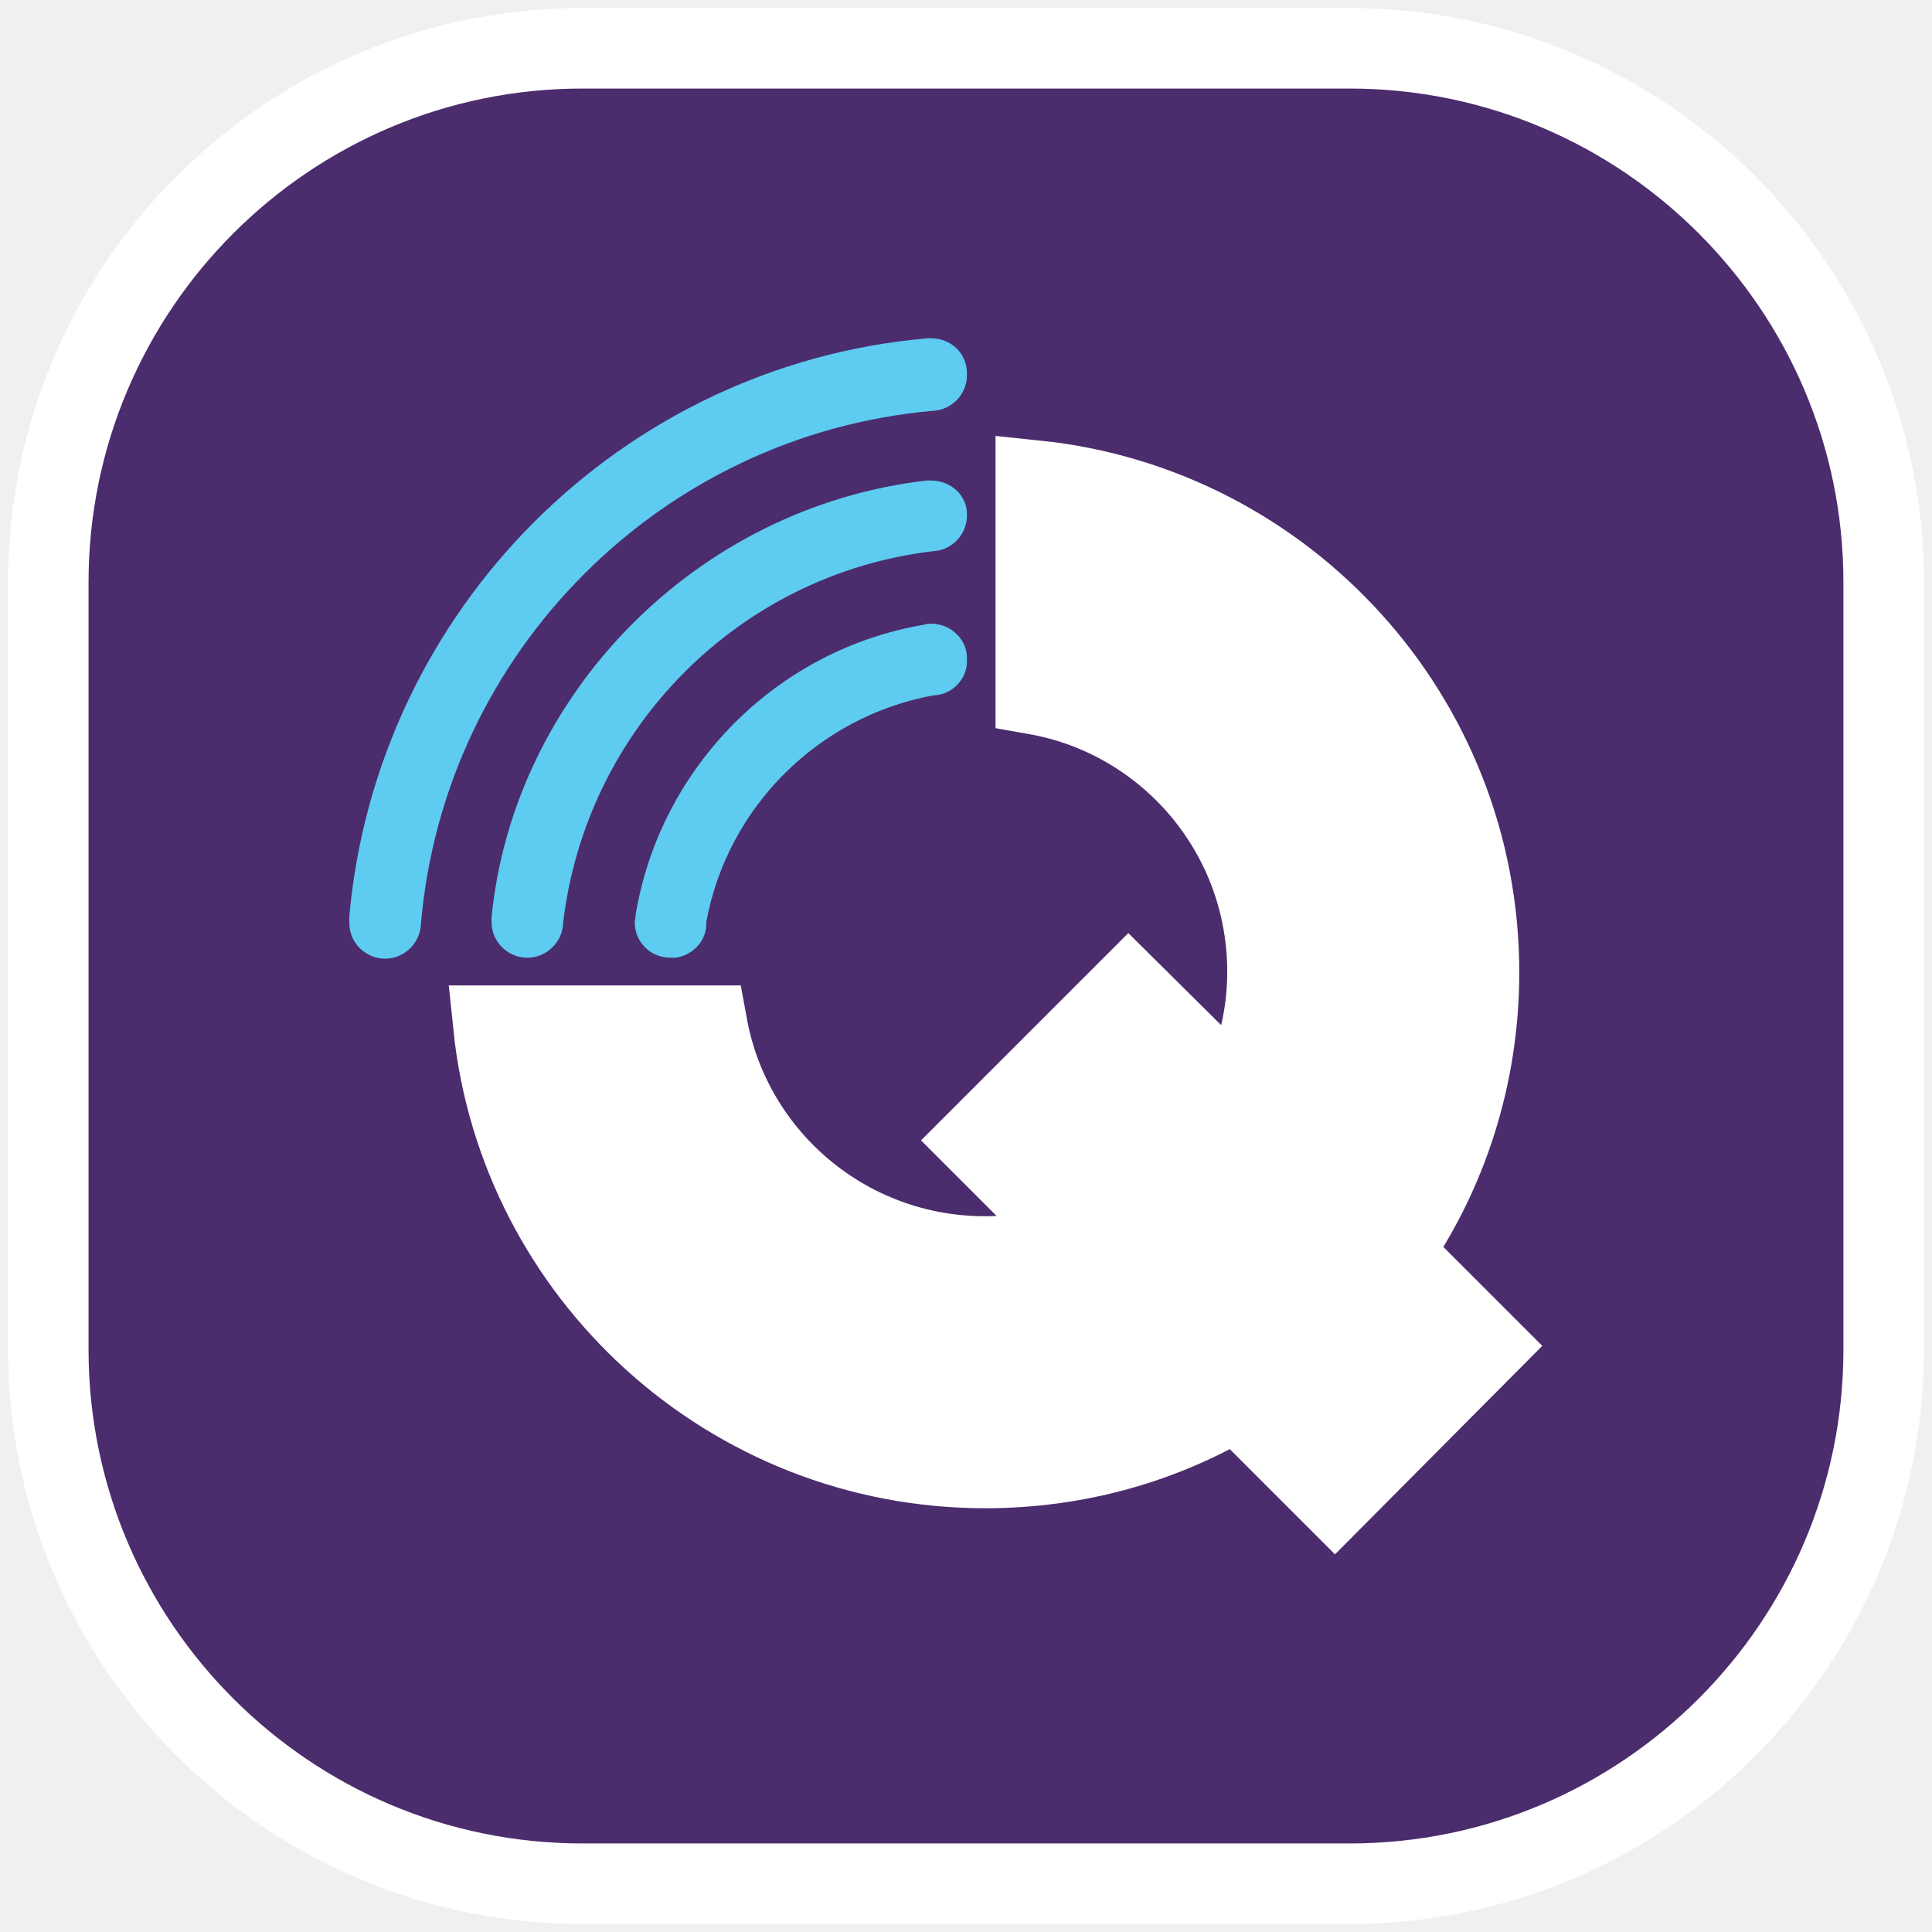
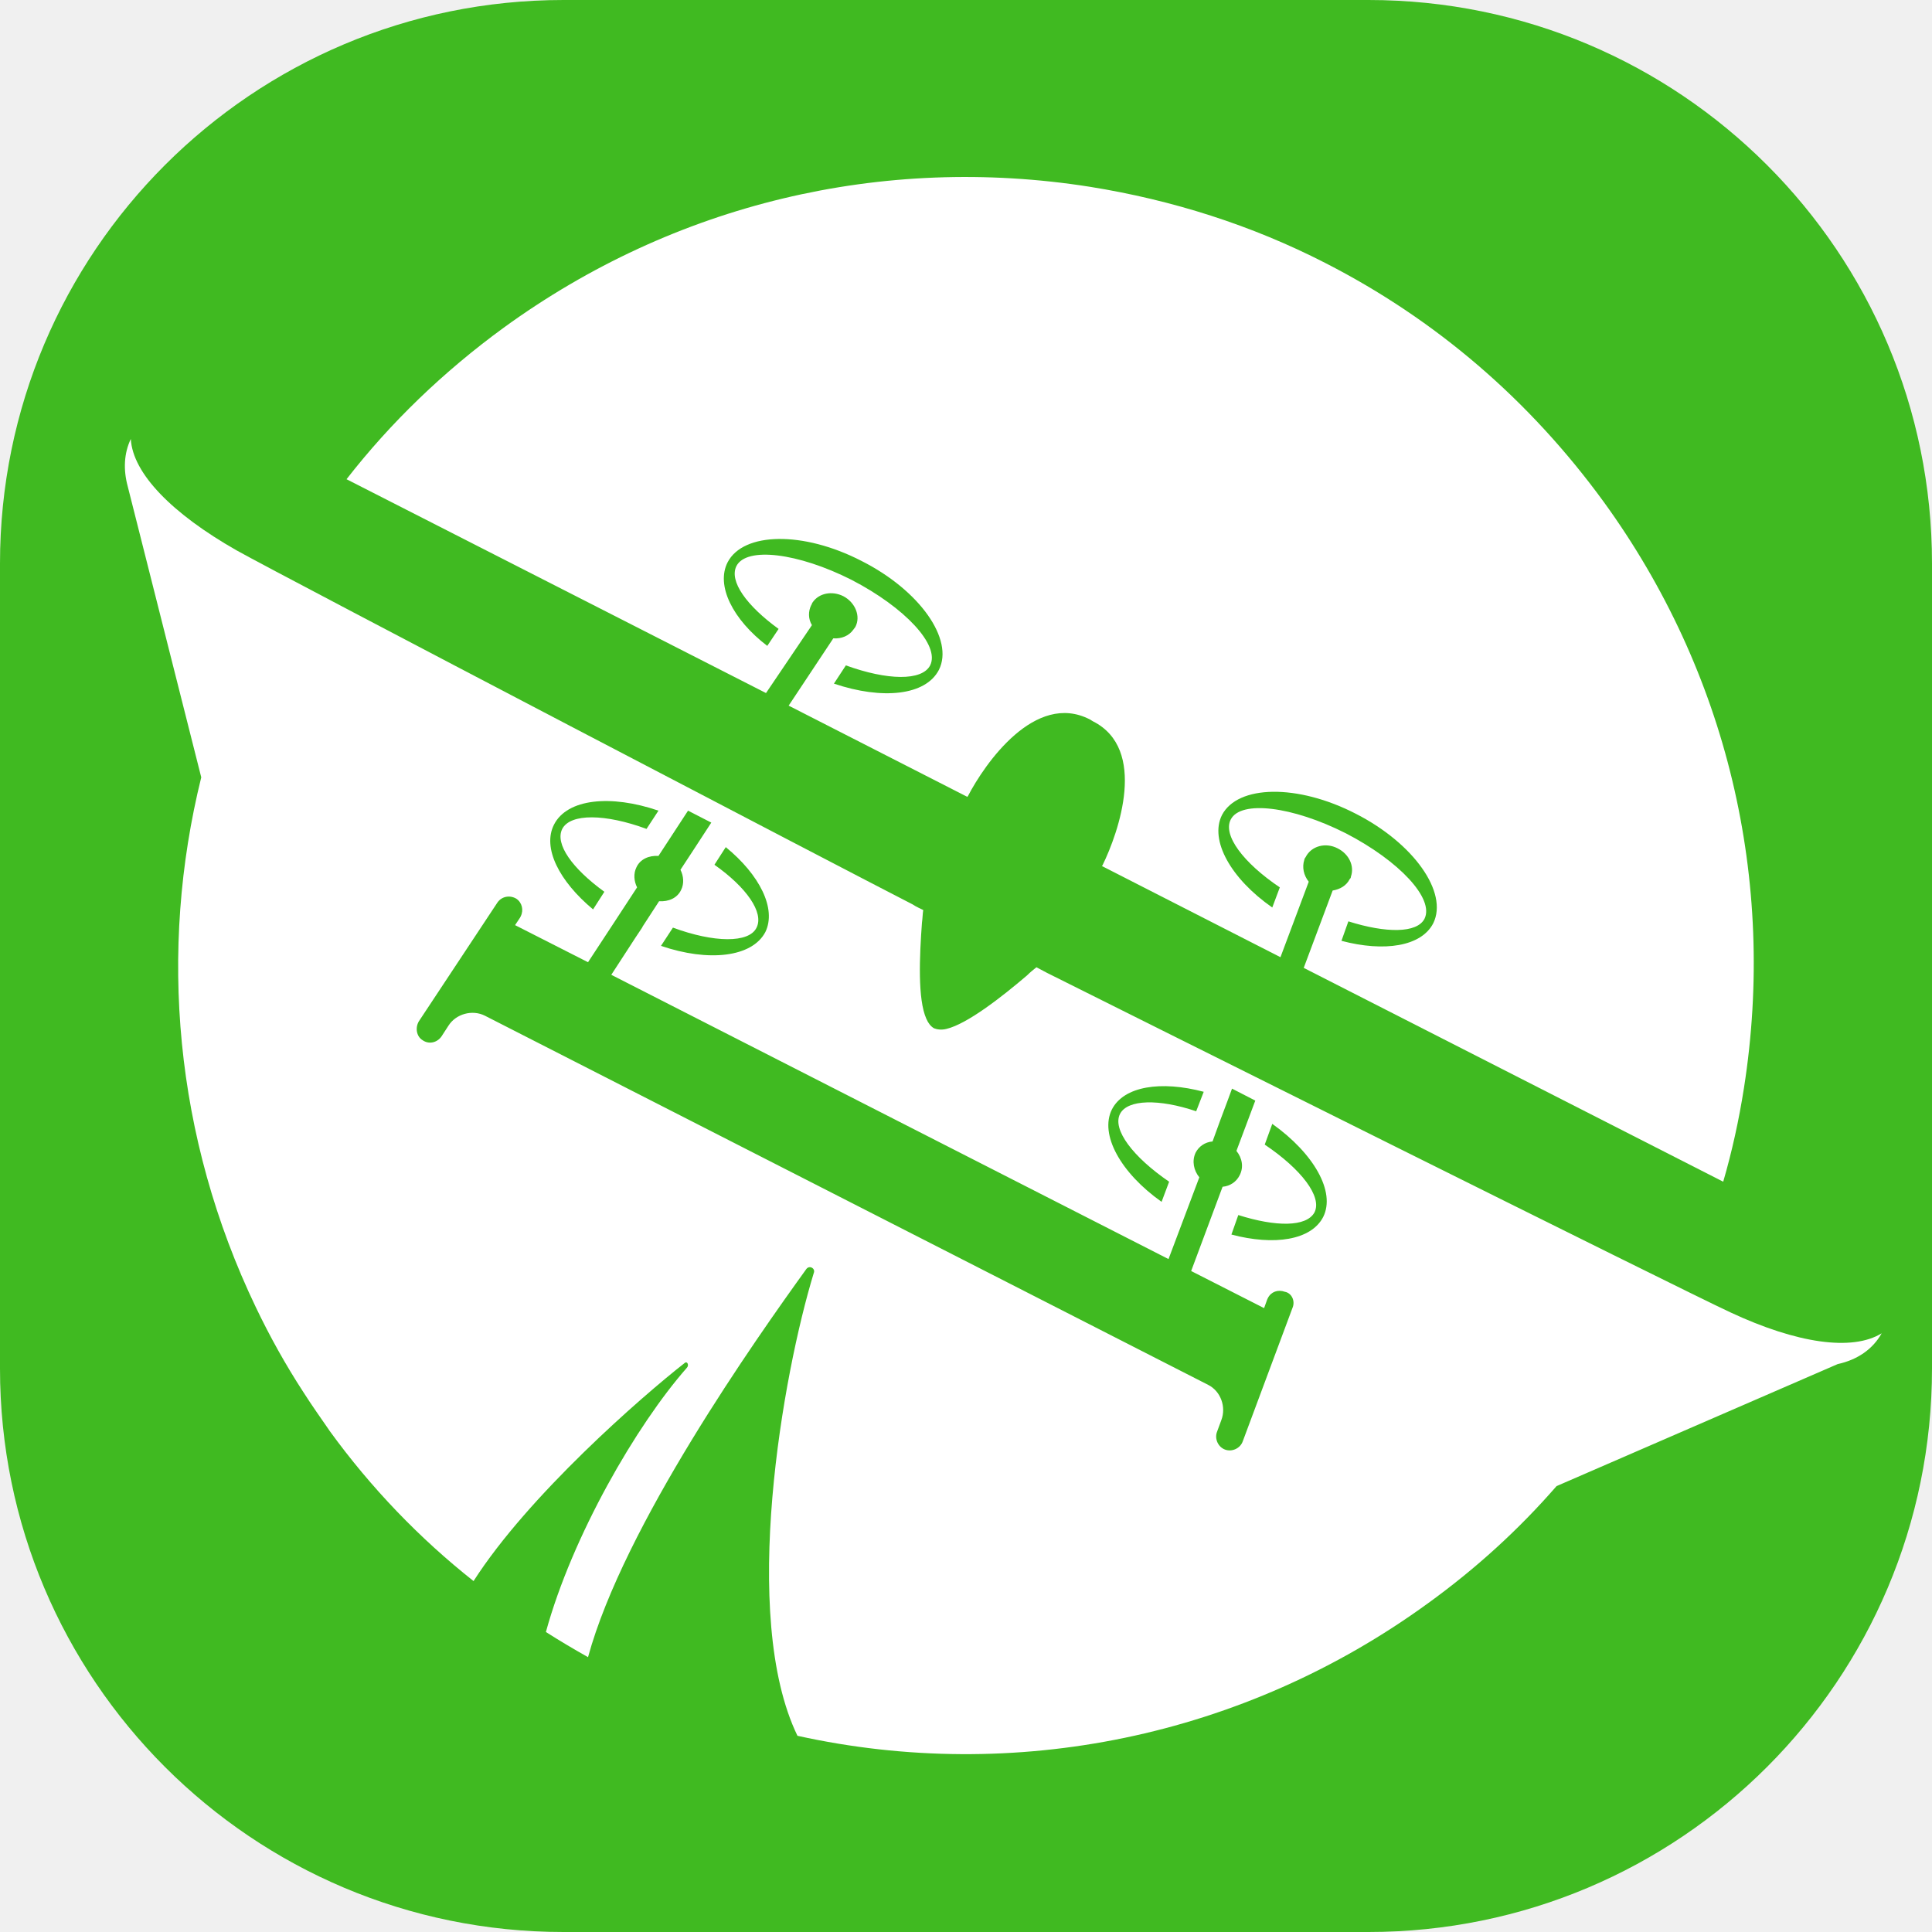
- <svg xmlns="http://www.w3.org/2000/svg" version="1.1" id="Layer_1" x="0px" y="0px" width="72px" height="72px" viewBox="0 0 72 72" style="enable-background:new 0 0 72 72;" xml:space="preserve">
-   <style type="text/css">
- 	.st0{fill:#FFFFFF;}
- 	.st1{fill:#4B2C6D;stroke:#FFFFFF;stroke-width:3;stroke-miterlimit:10;}
- 	.st2{fill:#5ECBF1;}
- </style>
-   <rect x="10.555" y="10.213" class="st0" width="50.924" height="50.582" />
-   <path class="st1" d="M50.296,1.8H21.704C10.726,1.8,1.8,10.726,1.8,21.704v28.591C1.8,61.274,10.726,70.2,21.704,70.2h28.591  c10.978,0,19.904-8.926,19.904-19.904V21.704C70.2,10.726,61.274,1.8,50.296,1.8z M49.748,55.802l-3.659-3.659  c-2.736,1.642-5.951,2.565-9.371,2.565l0,0c-9.508,0-17.374-7.216-18.331-16.484h7.969c0.958,5.233,5.78,9.097,11.423,8.55  c0.821-0.068,1.642-0.274,2.394-0.547l-3.728-3.728l5.609-5.609l4.07,4.036c0.547-1.129,0.923-2.36,1.06-3.659  c0.547-5.643-3.352-10.465-8.584-11.389v-7.969c9.268,0.958,16.519,8.789,16.519,18.331l0,0c0,3.865-1.197,7.49-3.249,10.431  l3.488,3.488L49.748,55.802z" />
-   <path class="st2" d="M34.7,12.607c-0.034,0-0.137,0-0.137,0c-11.423,0.992-20.52,10.123-21.546,21.546c0,0,0,0.103,0,0.137  c0,0,0,0.068,0,0.103c0,0.752,0.616,1.334,1.334,1.334c0.718,0,1.3-0.581,1.334-1.265l0,0c0.855-10.157,8.96-18.263,19.084-19.152  l0,0c0.684-0.034,1.231-0.581,1.265-1.265c0-0.034,0-0.034,0-0.068C36.068,13.189,35.453,12.607,34.7,12.607z" />
-   <path class="st2" d="M34.7,17.908c-0.034,0-0.103,0-0.137,0h-0.034c-8.584,0.992-15.39,7.969-16.211,16.279c0,0,0,0.103,0,0.171  c0,0.752,0.616,1.334,1.334,1.334c0.718,0,1.3-0.581,1.334-1.265c0,0,0,0,0-0.034c0.855-7.25,6.566-12.996,13.783-13.851l0,0  c0.684-0.034,1.231-0.581,1.265-1.265c0-0.034,0-0.034,0-0.068C36.068,18.49,35.453,17.908,34.7,17.908z" />
-   <path class="st2" d="M34.7,23.243c-0.068,0-0.171,0-0.239,0.034c-5.506,0.923-9.85,5.301-10.773,10.807v0.034  c0,0.068-0.034,0.205-0.034,0.239c0,0.752,0.581,1.334,1.334,1.334c0.068,0,0.103,0,0.171,0c0.616-0.068,1.129-0.581,1.163-1.197  c0-0.034,0-0.103,0-0.137c0.787-4.275,4.172-7.661,8.482-8.447c0,0,0.034,0,0.068,0c0.65-0.068,1.163-0.616,1.163-1.265  c0-0.034,0-0.034,0-0.068C36.068,23.859,35.453,23.243,34.7,23.243z" />
+ <svg xmlns="http://www.w3.org/2000/svg" width="72px" height="72px" viewBox="0 0 72 72" version="1.1">
+   <g id="surface1">
+     <path style=" stroke:none;fill-rule:nonzero;fill:rgb(25.098%,72.941%,12.941%);fill-opacity:1;" d="M 51 72 L 21 72 C 9.398 72 0 62.602 0 51 L 0 21 C 0 9.398 9.398 0 21 0 L 51 0 C 62.602 0 72 9.398 72 21 L 72 51 C 72 62.602 62.602 72 51 72 Z M 51 72 " />
+     <path style=" stroke:none;fill-rule:nonzero;fill:rgb(100%,100%,100%);fill-opacity:1;" d="M 30.258 23.297 C 30.117 23.062 30.117 22.781 30.234 22.547 C 30.258 22.523 30.258 22.477 30.281 22.453 C 30.516 22.102 31.008 22.008 31.43 22.219 C 31.875 22.453 32.086 22.969 31.875 23.367 C 31.852 23.391 31.828 23.438 31.805 23.461 C 31.641 23.695 31.359 23.812 31.055 23.789 L 29.391 26.297 L 36.047 29.695 L 36.07 29.672 C 36.703 28.453 38.578 25.758 40.617 26.812 L 40.734 26.883 C 42.773 27.914 41.695 31.008 41.086 32.25 L 41.062 32.273 L 47.719 35.672 L 48.773 32.859 C 48.586 32.625 48.516 32.32 48.609 32.039 C 48.609 32.016 48.633 31.969 48.656 31.945 C 48.867 31.523 49.406 31.383 49.852 31.617 C 50.273 31.828 50.484 32.273 50.344 32.672 C 50.344 32.719 50.32 32.742 50.297 32.766 C 50.18 33 49.945 33.141 49.664 33.188 L 48.586 36.07 L 64.219 44.039 C 64.547 42.914 64.805 41.742 64.992 40.547 C 66.211 32.789 64.359 25.031 59.766 18.703 C 57 14.906 53.508 11.906 49.383 9.797 C 46.641 8.391 43.688 7.453 40.617 6.961 C 32.883 5.742 25.125 7.594 18.773 12.211 C 16.523 13.852 14.555 15.75 12.914 17.859 L 28.547 25.828 Z M 45.539 30.375 C 46.125 29.25 48.352 29.203 50.531 30.328 C 52.688 31.43 53.977 33.258 53.414 34.406 C 52.969 35.273 51.586 35.484 49.992 35.062 L 50.25 34.336 C 51.656 34.781 52.805 34.781 53.086 34.242 C 53.461 33.492 52.148 32.086 50.156 31.055 C 48.164 30.047 46.242 29.812 45.867 30.539 C 45.562 31.125 46.336 32.156 47.695 33.07 L 47.414 33.82 C 45.867 32.742 45.07 31.312 45.539 30.375 Z M 27.117 20.953 C 27.703 19.828 29.93 19.781 32.109 20.906 C 34.289 22.008 35.555 23.836 34.992 24.961 C 34.5 25.922 32.883 26.086 31.078 25.477 L 31.523 24.797 C 33.07 25.359 34.359 25.383 34.664 24.797 C 35.039 24.047 33.727 22.641 31.734 21.609 C 29.742 20.602 27.82 20.367 27.445 21.094 C 27.164 21.656 27.82 22.57 29.016 23.438 L 28.594 24.07 C 27.305 23.086 26.672 21.82 27.117 20.953 Z M 27.117 20.953 " />
+     <path style=" stroke:none;fill-rule:nonzero;fill:rgb(100%,100%,100%);fill-opacity:1;" d="M 70.125 49.688 C 69.023 50.367 66.961 50.062 64.5 48.914 C 62.766 48.117 41.133 37.312 39.023 36.258 C 38.93 36.211 38.625 36.047 38.625 36.047 C 38.508 36.141 38.391 36.234 38.273 36.352 C 37.312 37.172 36.047 38.156 35.273 38.344 C 35.086 38.391 34.922 38.367 34.805 38.32 C 34.688 38.25 34.594 38.133 34.523 37.969 C 34.195 37.242 34.266 35.648 34.359 34.383 C 34.383 34.219 34.383 34.055 34.406 33.914 C 34.406 33.914 34.102 33.773 34.008 33.703 C 31.898 32.625 10.477 21.445 8.812 20.508 C 6.422 19.148 4.945 17.648 4.875 16.359 C 4.617 16.898 4.594 17.508 4.758 18.117 L 7.5 28.969 C 5.906 35.414 6.492 42.375 9.539 48.727 C 10.055 49.805 10.641 50.859 11.297 51.867 C 11.625 52.383 11.977 52.875 12.234 53.25 L 12.281 53.32 C 13.828 55.453 15.633 57.328 17.648 58.922 C 19.688 55.734 23.906 52.055 25.523 50.789 C 25.617 50.719 25.688 50.883 25.594 50.977 C 23.719 53.109 21.328 57.234 20.344 60.82 C 20.859 61.148 21.375 61.453 21.914 61.758 C 23.25 56.859 28.172 49.898 30.047 47.297 C 30.164 47.133 30.398 47.273 30.328 47.438 C 29.18 51.188 27.562 60.234 29.719 64.688 C 37.781 66.469 46.336 64.758 53.227 59.742 C 55.008 58.453 56.602 57 58.008 55.383 L 68.484 50.836 C 69.234 50.672 69.797 50.273 70.125 49.688 Z M 41.438 41.344 C 41.883 40.477 43.266 40.266 44.859 40.688 L 44.578 41.414 C 43.195 40.945 42.023 40.969 41.742 41.508 C 41.438 42.094 42.234 43.125 43.57 44.039 L 43.289 44.789 C 41.766 43.711 40.969 42.281 41.438 41.344 Z M 27.047 31.57 C 28.312 32.602 28.945 33.867 28.523 34.734 C 28.031 35.672 26.414 35.859 24.633 35.25 L 25.078 34.57 C 26.602 35.133 27.914 35.156 28.195 34.57 C 28.477 34.008 27.82 33.07 26.625 32.227 Z M 20.648 30.727 C 21.141 29.766 22.758 29.602 24.539 30.211 L 24.094 30.891 C 22.57 30.328 21.258 30.305 20.953 30.891 C 20.672 31.453 21.328 32.367 22.523 33.234 L 22.102 33.891 C 20.836 32.836 20.203 31.594 20.648 30.727 Z M 48.164 48.75 L 46.312 53.719 C 46.219 53.977 45.914 54.117 45.656 54.023 C 45.398 53.93 45.258 53.625 45.352 53.367 L 45.516 52.922 C 45.703 52.43 45.492 51.844 45.023 51.609 L 18.07 37.852 C 17.602 37.617 16.992 37.781 16.711 38.227 L 16.453 38.625 C 16.289 38.859 15.984 38.93 15.75 38.766 C 15.516 38.625 15.469 38.297 15.609 38.062 L 18.539 33.633 C 18.703 33.398 19.008 33.352 19.242 33.492 C 19.453 33.633 19.523 33.914 19.406 34.148 C 19.406 34.172 19.383 34.172 19.383 34.195 L 19.195 34.477 L 21.914 35.859 L 22.852 34.43 L 23.742 33.07 C 23.625 32.836 23.602 32.555 23.719 32.32 C 23.859 32.016 24.188 31.875 24.539 31.898 L 25.641 30.211 L 26.508 30.656 L 25.805 31.734 L 25.359 32.414 C 25.477 32.648 25.5 32.93 25.383 33.164 C 25.242 33.469 24.914 33.609 24.562 33.586 L 23.953 34.523 L 23.93 34.57 L 23.695 34.922 L 22.781 36.328 L 43.547 46.922 L 44.695 43.875 C 44.484 43.617 44.414 43.266 44.555 42.961 C 44.672 42.727 44.906 42.562 45.188 42.539 L 45.469 41.766 L 45.75 41.016 L 45.914 40.57 L 46.781 41.016 L 46.078 42.891 C 46.289 43.148 46.359 43.5 46.195 43.805 C 46.078 44.039 45.844 44.203 45.562 44.227 L 44.391 47.367 L 47.109 48.75 L 47.227 48.422 L 47.25 48.375 C 47.367 48.141 47.625 48.047 47.883 48.141 C 48.141 48.188 48.281 48.492 48.164 48.75 Z M 49.312 45.352 C 48.867 46.219 47.484 46.43 45.891 46.008 L 46.148 45.281 C 47.555 45.727 48.68 45.727 48.984 45.188 C 49.289 44.602 48.492 43.57 47.133 42.656 L 47.414 41.883 C 48.961 42.984 49.781 44.414 49.312 45.352 Z M 49.312 45.352 " />
+   </g>
</svg>
